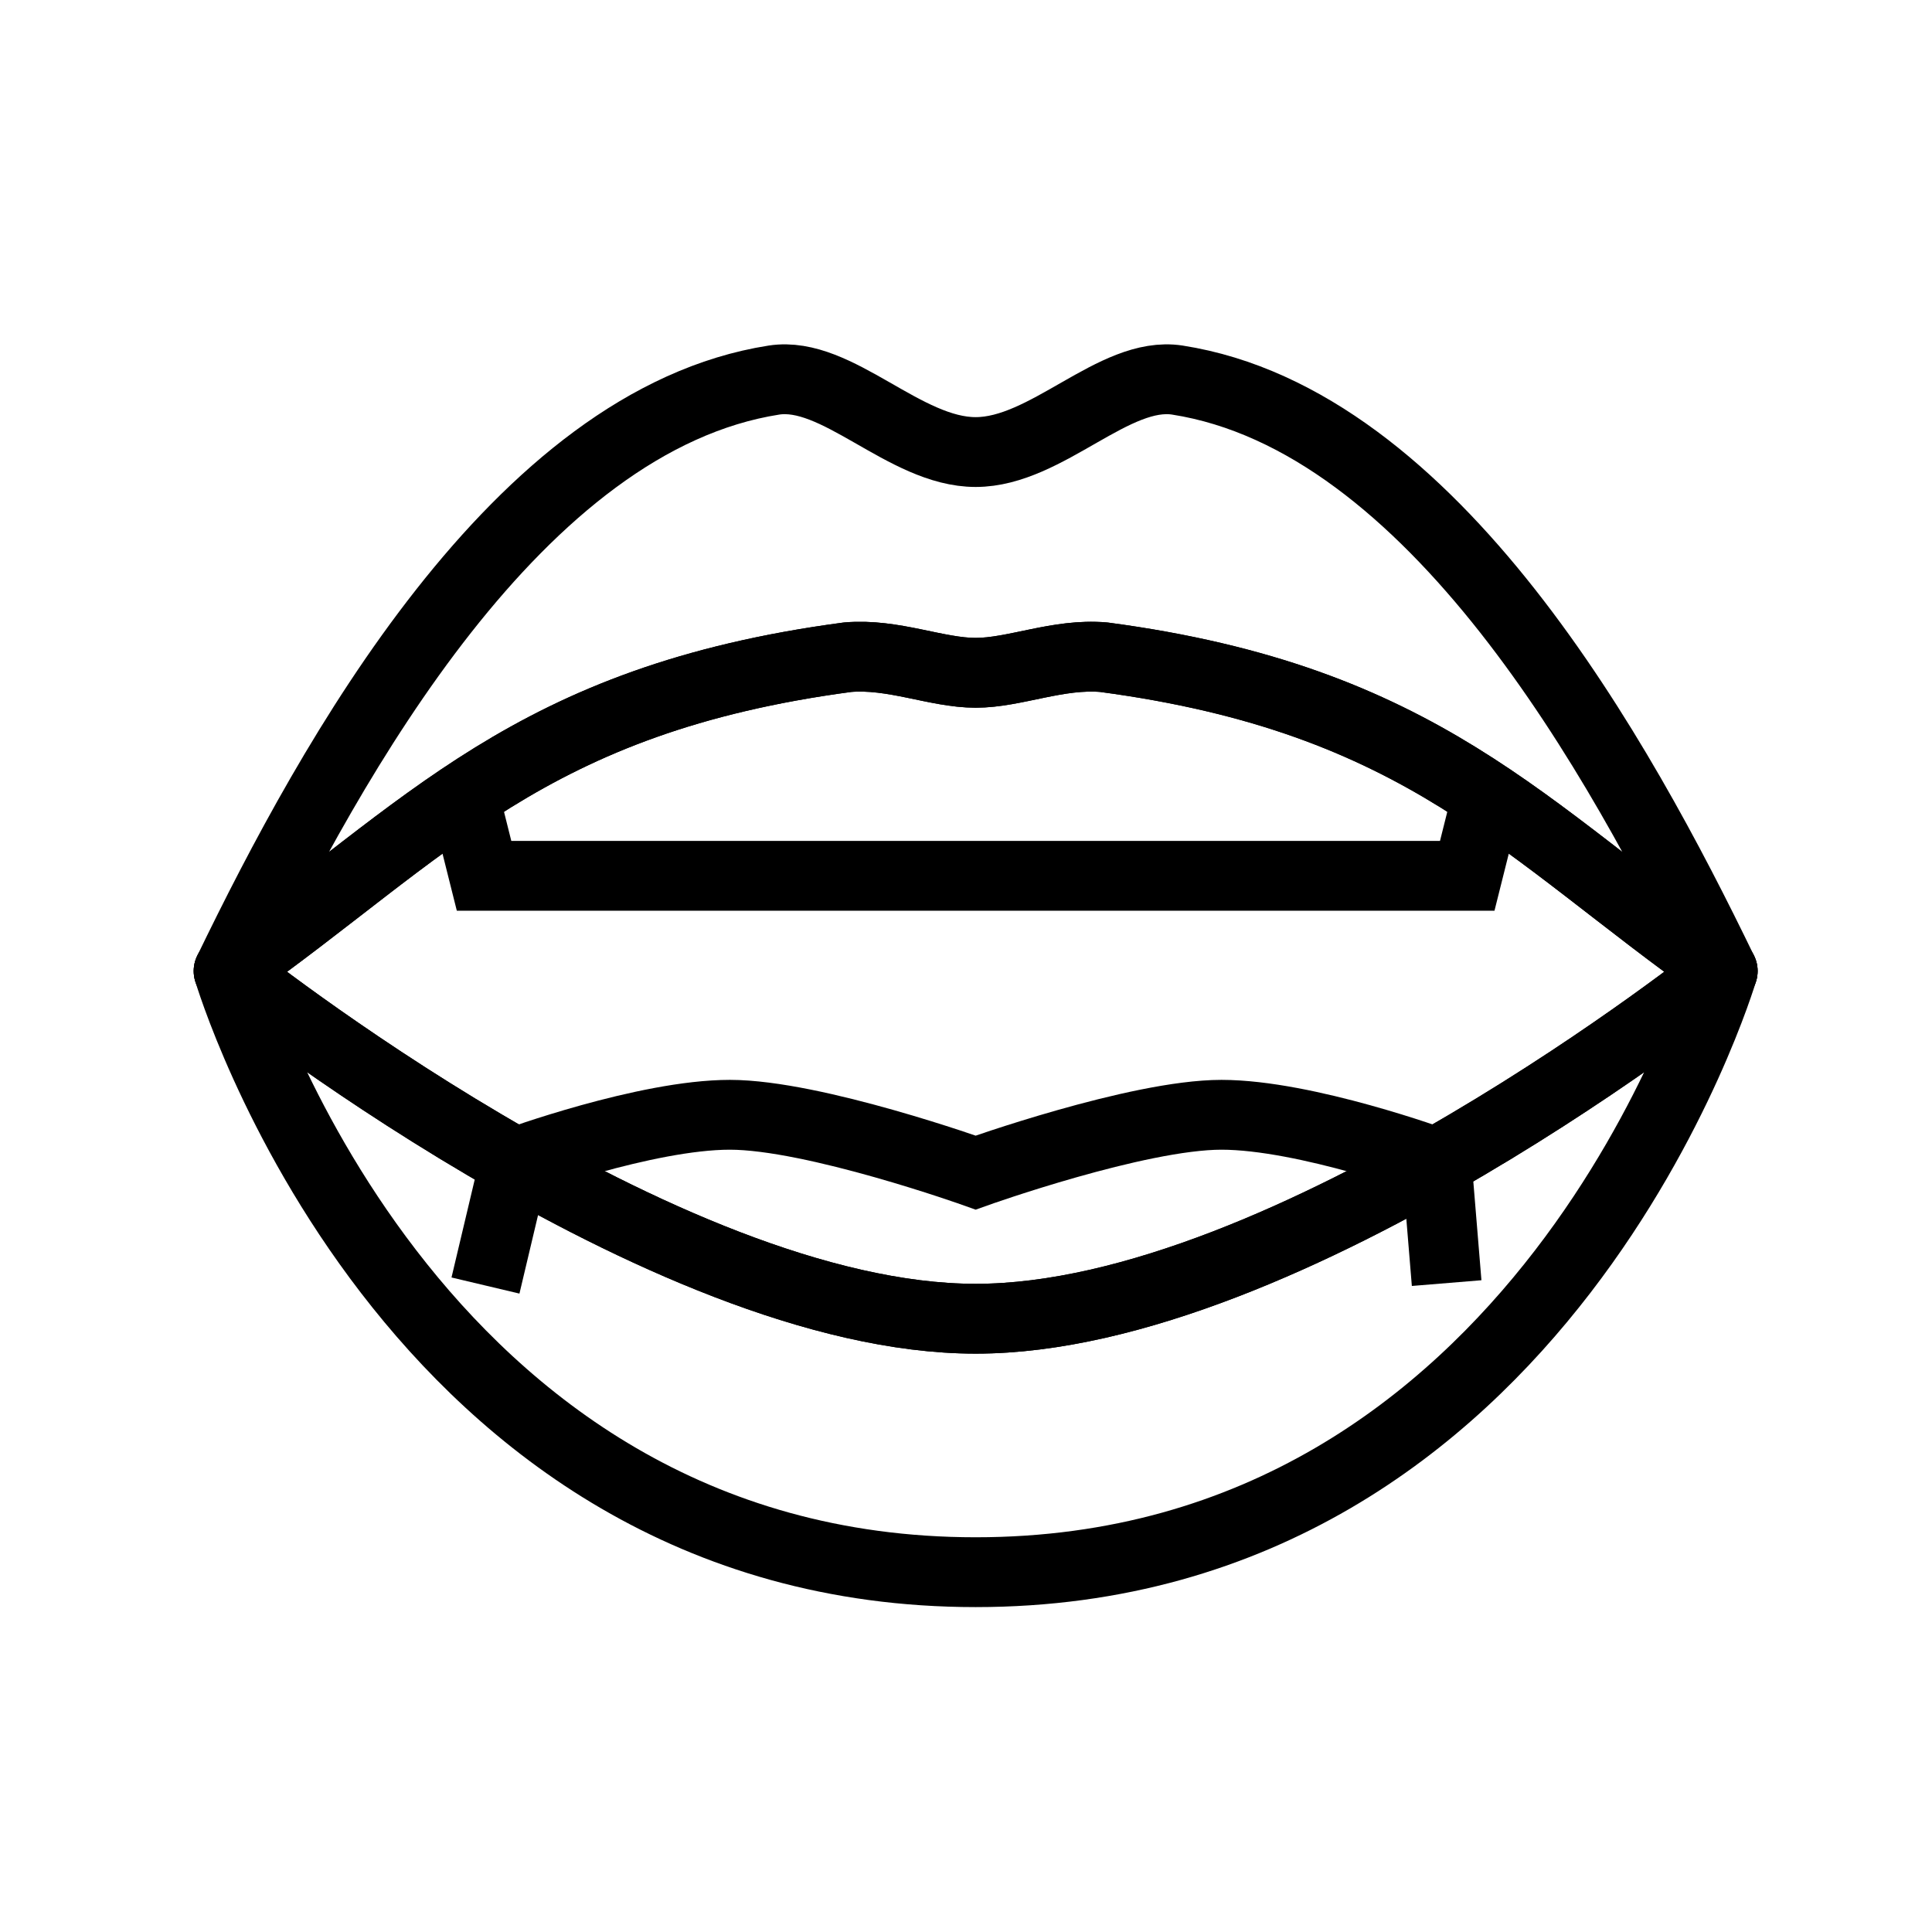
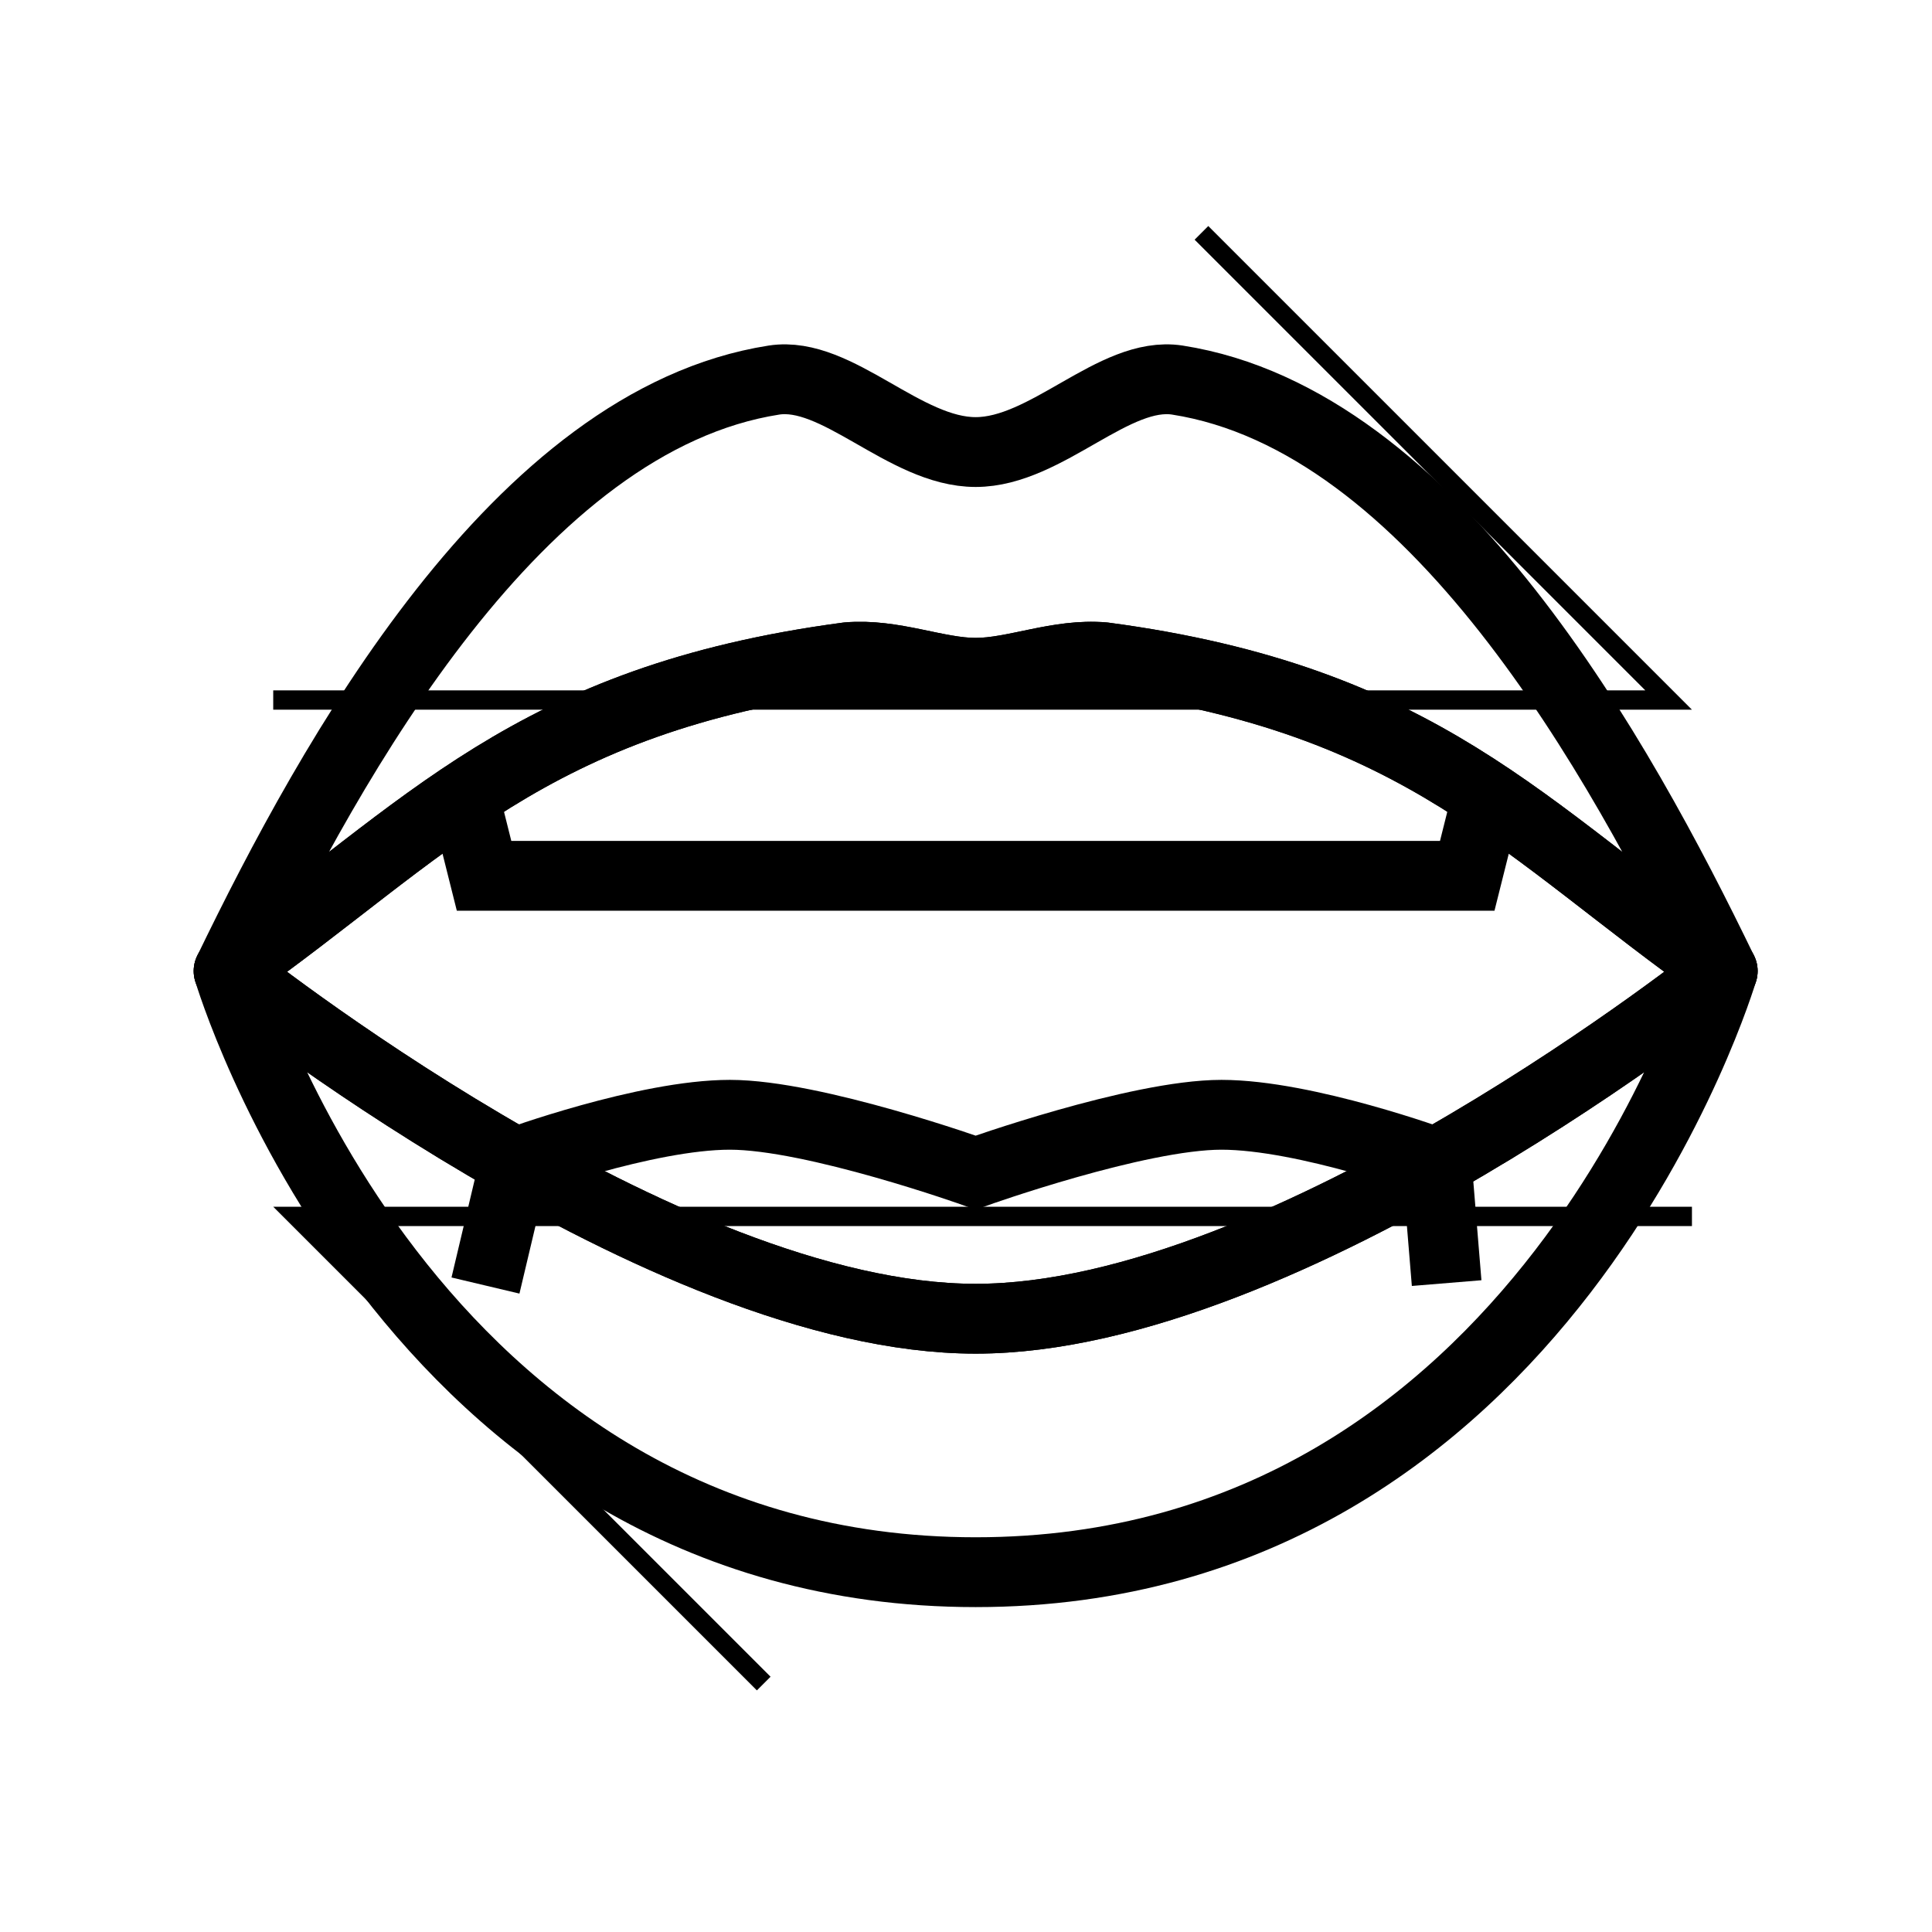
<svg xmlns="http://www.w3.org/2000/svg" width="100" height="100" viewBox="0 0 100 100" id="svg2" version="1.1">
  <defs id="defs4" />
  <g id="layer18" style="display:none">
    <rect style="fill:none;fill-opacity:1;stroke:#000000;stroke-width:2;stroke-linejoin:round;stroke-miterlimit:4;stroke-dasharray:none;stroke-dashoffset:0;stroke-opacity:1" id="rect5316" width="100" height="100" x="0" y="0" />
  </g>
  <g id="layer10" style="display:inline">
    <path style="fill:none;stroke:#000000;stroke-width:3.614;stroke-linecap:butt;stroke-linejoin:miter;stroke-miterlimit:4;stroke-dasharray:none;stroke-opacity:1" d="m 23.958,40.956 1.097,4.376 c 16.963,0 33.926,0 50.889,0 l 1.097,-4.376" id="path4878" />
    <path id="path4959" d="m 89.167,50.261 c 0,0 -22.458,17.996 -38.667,17.996 -16.209,0 -38.667,-17.996 -38.667,-17.996 0,0 9.197,31.115 38.667,31.115 29.469,0 38.667,-31.115 38.667,-31.115 z" style="fill:none;stroke:#000000;stroke-width:3.614;stroke-linecap:butt;stroke-linejoin:round;stroke-miterlimit:4;stroke-dasharray:none;stroke-opacity:1" />
    <path style="fill:none;stroke:#000000;stroke-width:3.614;stroke-linecap:butt;stroke-linejoin:round;stroke-miterlimit:4;stroke-dasharray:none;stroke-opacity:1" d="M 57.13,34.017 C 73.618,36.21 78.87,42.983 89.167,50.261 83.851,39.274 74.202,21.743 60.937,19.672 57.665,19.17 54.184,23.398 50.5,23.398 c -3.684,0 -7.165,-4.228 -10.437,-3.726 C 26.798,21.743 17.149,39.274 11.833,50.261 22.13,42.983 27.382,36.21 43.87,34.017 c 2.366,-0.204 4.604,0.807 6.63,0.807 2.026,0 4.264,-1.012 6.63,-0.807 z" id="path4961" />
    <path id="path4965" d="M 25.128,66.539 26.634,60.188 c 0,0 6.787,-2.487 11.144,-2.487 4.356,0 12.722,2.992 12.722,2.992 0,0 8.366,-2.992 12.722,-2.992 4.356,0 11.144,2.487 11.144,2.487 l 0.512,6.225" style="fill:none;stroke:#000000;stroke-width:3.614;stroke-linecap:butt;stroke-linejoin:miter;stroke-miterlimit:4;stroke-dasharray:none;stroke-opacity:1" />
    <path id="path4236" d="m 43.87,34.017 c 2.366,-0.204 4.604,0.807 6.63,0.807 2.026,0 4.264,-1.012 6.63,-0.807 16.488,2.193 21.74,8.966 32.037,16.244 0,0 -22.458,17.996 -38.667,17.996 -16.209,0 -38.667,-17.996 -38.667,-17.996 C 22.13,42.983 27.382,36.21 43.87,34.017 Z" style="fill:none;stroke:#000000;stroke-width:3.614;stroke-linecap:butt;stroke-linejoin:round;stroke-miterlimit:4;stroke-dasharray:none;stroke-opacity:1" />
+   </g>
+   <g id="layer3">
+     <path style="fill:none;stroke:#000000;stroke-width:1px;stroke-linecap:butt;stroke-linejoin:miter;stroke-opacity:1" d="m 14.142,36.234 72.226,0 -24.181,-24.181" id="path4227" />
+     <path id="path4231" d="m 87.575,62.96 -72.226,0 24.181,24.181" style="fill:none;stroke:#000000;stroke-width:1px;stroke-linecap:butt;stroke-linejoin:miter;stroke-opacity:1" />
  </g>
  <g id="layer11" style="display:none">
    <path style="fill:none;stroke:#000000;stroke-width:3.235;stroke-linecap:butt;stroke-linejoin:miter;stroke-miterlimit:4;stroke-dasharray:none;stroke-opacity:1" d="m 55.853,37.878 c 7.553,10.593 6.463,17.782 5.282,24.934" id="path4929" />
    <path style="fill:none;fill-opacity:0.237;stroke:#000000;stroke-width:3.235;stroke-linejoin:round;stroke-miterlimit:4;stroke-dasharray:none;stroke-opacity:1" d="m 70.143,34.047 c 5.027,5.027 8.136,11.972 8.136,19.643 -2e-6,15.342 -12.437,27.779 -27.779,27.779 -15.342,0 -27.779,-12.437 -27.779,-27.779 -1e-6,-7.671 3.109,-14.616 8.136,-19.643 L 23.731,23.511 c 0,0 8.732,-4.097 13.385,-3.977 4.731,0.121 8.652,4.735 13.385,4.735 4.732,0 8.654,-4.614 13.385,-4.735 4.653,-0.119 13.385,3.977 13.385,3.977 z" id="path4921" />
    <path style="fill:none;stroke:#000000;stroke-width:3.235;stroke-linecap:butt;stroke-linejoin:miter;stroke-miterlimit:4;stroke-dasharray:none;stroke-opacity:1" d="m 30.857,34.047 c 0,0 12.838,4.041 19.643,4.041 6.804,0 19.643,-4.041 19.643,-4.041" id="path4923" />
    <path style="fill:none;stroke:#000000;stroke-width:3.235;stroke-linecap:butt;stroke-linejoin:miter;stroke-miterlimit:4;stroke-dasharray:none;stroke-opacity:1" d="m 58.577,38.632 c 6.877,5.667 10.129,11.716 10.611,18.057" id="path4927" />
    <path style="fill:none;fill-opacity:0.237;stroke:#000000;stroke-width:3.235;stroke-linejoin:round;stroke-miterlimit:4;stroke-dasharray:none;stroke-opacity:1" d="m 59.971,37.36 a 3.146,2.939 0 0 1 -3.146,2.939 3.146,2.939 0 0 1 -3.146,-2.939 3.146,2.939 0 0 1 3.146,-2.939 3.146,2.939 0 0 1 3.146,2.939 z" id="path4931" />
  </g>
  <g id="layer12" style="display:none">
    <path style="fill:none;fill-opacity:0.237;stroke:#000000;stroke-width:4;stroke-linejoin:round;stroke-miterlimit:4;stroke-dasharray:none;stroke-opacity:1" d="M 30.95,82.315 16.356,67.721 c -2.173,-2.173 -2.173,-5.696 0,-7.869 2.173,-2.173 5.085,-1.301 7.869,0 l 8.228,3.846 c 0,0 -0.539,-7.808 -0.974,-10.689 -1.404,-9.301 -7.356,-25.016 -7.356,-25.016 -0.892,-2.888 0.067,-5.996 2.839,-7.2 2.772,-1.204 6.18,-0.007 7.2,2.839 l 8.641,22.872 -0.91,-30.224 c -0.091,-3.005 2.178,-5.553 5.181,-5.695 3.003,-0.142 5.337,2.196 5.695,5.181 l 3.488,29.793 5.505,-22.535 c 0.65,-2.659 2.768,-4.673 5.487,-4.362 2.72,0.311 4.673,2.768 4.362,5.487 l -2.059,25.049 7.539,-13.453 c 1.289,-2.3 3.864,-3.525 6.282,-2.474 2.418,1.052 3.577,3.887 2.474,6.282 0,0 -5.565,11.152 -6.921,16.92 -0.538,2.288 -0.729,6.272 -0.729,6.272 0,15.285 -12.391,27.675 -27.675,27.675 -7.642,0 -14.561,-3.098 -19.569,-8.106" id="path4908" />
  </g>
  <g id="layer1" style="display:none">
    <path style="fill:none;fill-opacity:1;stroke:#000000;stroke-width:3;stroke-linejoin:round;stroke-miterlimit:4;stroke-dasharray:none;stroke-dashoffset:0;stroke-opacity:1" d="m 41.469,60.47 c 0.008,2.963 1.407,7.571 4.911,10.804 4.551,4.199 19.938,5.585 31.425,1.607 l 0,-15.804 8.753,0 -10.044,-24.719 C 74.604,28.036 73.897,25.539 68.653,19.178 63.566,13.008 55.187,10.027 46.558,10.027 c -17.257,0 -31.247,13.99 -31.247,31.247 0,8.629 3.327,15.776 6.121,21.337 4.123,8.205 3.03,16.147 3.03,23.484 11.85,4.594 23.946,5.491 36.468,0 l 0,-10.881" id="path4235" />
    <path style="fill:none;fill-opacity:1;stroke:#000000;stroke-width:3;stroke-linejoin:round;stroke-miterlimit:4;stroke-dasharray:none;stroke-dashoffset:0;stroke-opacity:1" d="m 51.4,35.658 a 4.643,4.643 0 0 1 -4.643,4.643 4.643,4.643 0 0 1 -4.643,-4.643 4.643,4.643 0 0 1 4.643,-4.643 4.643,4.643 0 0 1 4.643,4.643 z" id="path4246" />
    <path style="fill:none;stroke:#000000;stroke-width:3;stroke-linecap:butt;stroke-linejoin:miter;stroke-miterlimit:4;stroke-dasharray:none;stroke-opacity:1" d="m 56.579,35.48 8.393,0" id="path4249" />
    <path id="path4251" d="M 53.576,28.587 59.51,22.653" style="fill:none;stroke:#000000;stroke-width:3;stroke-linecap:butt;stroke-linejoin:miter;stroke-miterlimit:4;stroke-dasharray:none;stroke-opacity:1" />
    <path style="fill:none;stroke:#000000;stroke-width:3;stroke-linecap:butt;stroke-linejoin:miter;stroke-miterlimit:4;stroke-dasharray:none;stroke-opacity:1" d="m 46.579,25.837 -1e-6,-8.393" id="path4253" />
    <path id="path4255" d="M 39.939,42.729 34.004,48.664" style="fill:none;stroke:#000000;stroke-width:3;stroke-linecap:butt;stroke-linejoin:miter;stroke-miterlimit:4;stroke-dasharray:none;stroke-opacity:1" />
    <path style="fill:none;stroke:#000000;stroke-width:3;stroke-linecap:butt;stroke-linejoin:miter;stroke-miterlimit:4;stroke-dasharray:none;stroke-opacity:1" d="m 46.936,45.48 10e-7,8.393" id="path4257" />
    <path id="path4259" d="m 53.828,42.477 5.935,5.935" style="fill:none;stroke:#000000;stroke-width:3;stroke-linecap:butt;stroke-linejoin:miter;stroke-miterlimit:4;stroke-dasharray:none;stroke-opacity:1" />
    <path style="fill:none;stroke:#000000;stroke-width:3;stroke-linecap:butt;stroke-linejoin:miter;stroke-miterlimit:4;stroke-dasharray:none;stroke-opacity:1" d="M 39.686,28.84 33.751,22.905" id="path4261" />
    <path id="path4263" d="m 36.936,35.837 -8.393,10e-7" style="fill:none;stroke:#000000;stroke-width:3;stroke-linecap:butt;stroke-linejoin:miter;stroke-miterlimit:4;stroke-dasharray:none;stroke-opacity:1" />
  </g>
  <g id="layer2" style="display:none">
    <path style="display:inline;fill:none;stroke:#000000;stroke-width:3;stroke-linecap:butt;stroke-linejoin:miter;stroke-miterlimit:4;stroke-dasharray:none;stroke-opacity:1" d="M 75.176,84.652 50,7.168 24.824,84.652 l 65.912,-47.888 -81.472,5e-6 z" id="path4158" />
    <path style="display:inline;fill:none;fill-opacity:0.237;stroke:#000000;stroke-width:3;stroke-miterlimit:4;stroke-dasharray:none;stroke-opacity:1" d="M 93.478,50 A 43.478,43.478 0 0 1 50,93.478 43.478,43.478 0 0 1 6.522,50 43.478,43.478 0 0 1 50,6.522 43.478,43.478 0 0 1 93.478,50 Z" id="path4164" />
  </g>
  <g id="layer13" style="display:none">
    <g id="g5261">
      <path id="path5253" d="m 11.735,67.857 76.531,0" style="fill:none;stroke:#000000;stroke-width:3;stroke-linecap:butt;stroke-linejoin:miter;stroke-miterlimit:4;stroke-dasharray:none;stroke-opacity:1" />
      <path id="path5255" d="m 77.768,61.797 10.497,6.061 -10.497,6.061" style="fill:none;stroke:#000000;stroke-width:3;stroke-linecap:butt;stroke-linejoin:miter;stroke-miterlimit:4;stroke-dasharray:none;stroke-opacity:1" />
      <path style="fill:none;fill-opacity:1;stroke:#000000;stroke-width:3;stroke-linejoin:round;stroke-miterlimit:4;stroke-dasharray:12, 6;stroke-dashoffset:0;stroke-opacity:1" d="M 11.735,67.857 C 18.572,50.709 35.652,42.092 50,42.092 c 14.348,0 31.428,8.618 38.265,25.765" id="path5259" />
    </g>
  </g>
  <g id="layer14" style="display:none" />
  <g id="layer15" style="display:none">
    <g id="g5560">
      <path id="path5157" d="M 21.881,53.015 C 21.881,37.21 34.694,24.396 50.5,24.396 l 0,26.094 0,2.525 z" style="fill:#bbbbbb;fill-opacity:1;stroke:none;stroke-width:3;stroke-linejoin:round;stroke-miterlimit:4;stroke-dasharray:none;stroke-opacity:1" />
      <path style="fill:none;fill-opacity:0.237;stroke:#000000;stroke-width:2.79;stroke-linejoin:round;stroke-miterlimit:4;stroke-dasharray:none;stroke-opacity:1" d="M 87.07,53.015 A 36.57,36.57 0 0 1 50.5,89.586 36.57,36.57 0 0 1 13.93,53.015 36.57,36.57 0 0 1 50.5,16.445 36.57,36.57 0 0 1 87.07,53.015 Z" id="path5159" />
      <path style="fill:none;fill-opacity:0.237;stroke:#000000;stroke-width:3;stroke-linejoin:round;stroke-miterlimit:4;stroke-dasharray:none;stroke-opacity:1" d="M 79.119,53.015 A 28.619,28.619 0 0 1 50.5,81.635 28.619,28.619 0 0 1 21.881,53.015 28.619,28.619 0 0 1 50.5,24.396 28.619,28.619 0 0 1 79.119,53.015 Z" id="path5161" />
      <path style="fill:none;stroke:#000000;stroke-width:1px;stroke-linecap:butt;stroke-linejoin:miter;stroke-opacity:1" d="m 50.5,24.396 0,3.44" id="path5165" />
      <path id="path5167" d="m 50.5,78.194 0,3.44" style="fill:none;stroke:#000000;stroke-width:1px;stroke-linecap:butt;stroke-linejoin:miter;stroke-opacity:1" />
      <path id="path5171" d="m 79.119,53.015 -3.44,0" style="fill:none;stroke:#000000;stroke-width:1px;stroke-linecap:butt;stroke-linejoin:miter;stroke-opacity:1" />
      <path style="fill:none;stroke:#000000;stroke-width:1px;stroke-linecap:butt;stroke-linejoin:miter;stroke-opacity:1" d="m 25.321,53.015 -3.44,0" id="path5173" />
      <path style="fill:none;stroke:#000000;stroke-width:1px;stroke-linecap:butt;stroke-linejoin:miter;stroke-opacity:1" d="m 75.285,38.706 -2.979,1.72" id="path5177" />
      <path id="path5179" d="m 28.694,65.605 -2.979,1.72" style="fill:none;stroke:#000000;stroke-width:1px;stroke-linecap:butt;stroke-linejoin:miter;stroke-opacity:1" />
      <path id="path5183" d="m 64.81,28.231 -1.72,2.979" style="fill:none;stroke:#000000;stroke-width:1px;stroke-linecap:butt;stroke-linejoin:miter;stroke-opacity:1" />
      <path style="fill:none;stroke:#000000;stroke-width:1px;stroke-linecap:butt;stroke-linejoin:miter;stroke-opacity:1" d="m 37.911,74.821 -1.72,2.979" id="path5185" />
      <path style="fill:none;stroke:#000000;stroke-width:1px;stroke-linecap:butt;stroke-linejoin:miter;stroke-opacity:1" d="m 36.19,28.231 1.72,2.979" id="path5189" />
      <path id="path5191" d="m 63.089,74.821 1.72,2.979" style="fill:none;stroke:#000000;stroke-width:1px;stroke-linecap:butt;stroke-linejoin:miter;stroke-opacity:1" />
      <path id="path5195" d="m 25.715,38.706 2.979,1.72" style="fill:none;stroke:#000000;stroke-width:1px;stroke-linecap:butt;stroke-linejoin:miter;stroke-opacity:1" />
      <path style="fill:none;stroke:#000000;stroke-width:1px;stroke-linecap:butt;stroke-linejoin:miter;stroke-opacity:1" d="m 72.306,65.605 2.979,1.72" id="path5197" />
      <path style="fill:none;stroke:#000000;stroke-width:5;stroke-linecap:butt;stroke-linejoin:miter;stroke-miterlimit:4;stroke-dasharray:none;stroke-opacity:1" d="m 50.5,16.445 0,-4.926" id="path5201" />
      <path style="fill:none;stroke:#000000;stroke-width:3;stroke-linecap:butt;stroke-linejoin:miter;stroke-miterlimit:4;stroke-dasharray:none;stroke-opacity:1" d="m 46.253,11.519 8.495,0" id="path5203" />
      <path id="path5207" d="m 68.113,21.733 2.463,-4.266" style="fill:none;stroke:#000000;stroke-width:5;stroke-linecap:butt;stroke-linejoin:miter;stroke-miterlimit:4;stroke-dasharray:none;stroke-opacity:1" />
      <path id="path5209" d="m 66.897,15.343 7.357,4.247" style="fill:none;stroke:#000000;stroke-width:3;stroke-linecap:butt;stroke-linejoin:miter;stroke-miterlimit:4;stroke-dasharray:none;stroke-opacity:1" />
      <path style="fill:none;stroke:#000000;stroke-width:5;stroke-linecap:butt;stroke-linejoin:miter;stroke-miterlimit:4;stroke-dasharray:none;stroke-opacity:1" d="M 32.603,20.672 30.14,16.406" id="path5213" />
      <path style="fill:none;stroke:#000000;stroke-width:3;stroke-linecap:butt;stroke-linejoin:miter;stroke-miterlimit:4;stroke-dasharray:none;stroke-opacity:1" d="m 26.462,18.53 7.357,-4.247" id="path5215" />
    </g>
  </g>
  <g id="layer16" style="display:none">
    <g id="g5500">
      <path style="fill:none;fill-opacity:1;stroke:#000000;stroke-width:2;stroke-linejoin:round;stroke-miterlimit:4;stroke-dasharray:none;stroke-dashoffset:0;stroke-opacity:1" d="M 87.558,50.752 A 36.806,36.806 0 0 1 50.752,87.558 36.806,36.806 0 0 1 13.945,50.752 36.806,36.806 0 0 1 50.752,13.945 36.806,36.806 0 0 1 87.558,50.752 Z" id="path5266" />
      <path style="fill:none;fill-opacity:1;stroke:#000000;stroke-width:2;stroke-linejoin:round;stroke-miterlimit:4;stroke-dasharray:none;stroke-dashoffset:0;stroke-opacity:1" d="M 75.445,50.752 A 24.693,24.693 0 0 1 50.752,75.445 24.693,24.693 0 0 1 26.058,50.752 24.693,24.693 0 0 1 50.752,26.058 24.693,24.693 0 0 1 75.445,50.752 Z" id="circle5268" />
      <path style="fill:none;fill-opacity:1;stroke:#000000;stroke-width:2;stroke-linejoin:round;stroke-miterlimit:4;stroke-dasharray:none;stroke-dashoffset:0;stroke-opacity:1" d="M 62.363,50.752 A 11.611,11.611 0 0 1 50.752,62.363 11.611,11.611 0 0 1 39.14,50.752 11.611,11.611 0 0 1 50.752,39.14 11.611,11.611 0 0 1 62.363,50.752 Z" id="circle5270" />
      <path id="path5272" d="M 50.752,50.752 21.085,21.085" style="fill:none;stroke:#000000;stroke-width:2;stroke-linecap:butt;stroke-linejoin:miter;stroke-miterlimit:4;stroke-dasharray:none;stroke-opacity:1" />
      <path id="path5274" d="m 27.189,27.189 0,-8.643" style="fill:none;stroke:#000000;stroke-width:2;stroke-linecap:butt;stroke-linejoin:miter;stroke-miterlimit:4;stroke-dasharray:none;stroke-opacity:1" />
      <path style="fill:none;stroke:#000000;stroke-width:2;stroke-linecap:butt;stroke-linejoin:miter;stroke-miterlimit:4;stroke-dasharray:none;stroke-opacity:1" d="m 21.085,21.085 0,-8.643" id="path5276" />
      <path id="path5278" d="m 24.137,24.137 0,-8.643" style="fill:none;stroke:#000000;stroke-width:2;stroke-linecap:butt;stroke-linejoin:miter;stroke-miterlimit:4;stroke-dasharray:none;stroke-opacity:1" />
      <path style="fill:none;stroke:#000000;stroke-width:2;stroke-linecap:butt;stroke-linejoin:miter;stroke-miterlimit:4;stroke-dasharray:none;stroke-opacity:1" d="m 27.189,27.189 -8.643,0" id="path5293" />
      <path id="path5295" d="m 21.085,21.085 -8.643,0" style="fill:none;stroke:#000000;stroke-width:2;stroke-linecap:butt;stroke-linejoin:miter;stroke-miterlimit:4;stroke-dasharray:none;stroke-opacity:1" />
      <path style="fill:none;stroke:#000000;stroke-width:2;stroke-linecap:butt;stroke-linejoin:miter;stroke-miterlimit:4;stroke-dasharray:none;stroke-opacity:1" d="m 24.137,24.137 -8.643,0" id="path5297" />
    </g>
  </g>
  <g id="layer17" style="display:none">
    <g id="g5459">
      <path style="fill:#bbbbbb;fill-opacity:1;stroke:none;stroke-width:3;stroke-linejoin:round;stroke-miterlimit:4;stroke-dasharray:none;stroke-opacity:1" d="M 79.119,53.015 C 79.119,37.21 66.306,24.396 50.5,24.396 l 0,26.094 0,2.525 z" id="path5059" />
      <path id="path4984" d="M 87.07,53.015 A 36.57,36.57 0 0 1 50.5,89.586 36.57,36.57 0 0 1 13.93,53.015 36.57,36.57 0 0 1 50.5,16.445 36.57,36.57 0 0 1 87.07,53.015 Z" style="fill:none;fill-opacity:0.237;stroke:#000000;stroke-width:3;stroke-linejoin:round;stroke-miterlimit:4;stroke-dasharray:none;stroke-opacity:1" />
      <path id="circle4986" d="M 79.119,53.015 A 28.619,28.619 0 0 1 50.5,81.635 28.619,28.619 0 0 1 21.881,53.015 28.619,28.619 0 0 1 50.5,24.396 28.619,28.619 0 0 1 79.119,53.015 Z" style="fill:none;fill-opacity:0.237;stroke:#000000;stroke-width:3;stroke-linejoin:round;stroke-miterlimit:4;stroke-dasharray:none;stroke-opacity:1" />
      <path id="path4999" d="m 50.5,24.396 0,3.44" style="fill:none;stroke:#000000;stroke-width:1px;stroke-linecap:butt;stroke-linejoin:miter;stroke-opacity:1" />
      <path style="fill:none;stroke:#000000;stroke-width:1px;stroke-linecap:butt;stroke-linejoin:miter;stroke-opacity:1" d="m 50.5,78.194 0,3.44" id="path5001" />
      <path style="fill:none;stroke:#000000;stroke-width:1px;stroke-linecap:butt;stroke-linejoin:miter;stroke-opacity:1" d="m 79.119,53.015 -3.44,0" id="path5009" />
      <path id="path5011" d="m 25.321,53.015 -3.44,0" style="fill:none;stroke:#000000;stroke-width:1px;stroke-linecap:butt;stroke-linejoin:miter;stroke-opacity:1" />
      <path id="path5015" d="m 75.285,38.706 -2.979,1.72" style="fill:none;stroke:#000000;stroke-width:1px;stroke-linecap:butt;stroke-linejoin:miter;stroke-opacity:1" />
      <path style="fill:none;stroke:#000000;stroke-width:1px;stroke-linecap:butt;stroke-linejoin:miter;stroke-opacity:1" d="m 28.694,65.605 -2.979,1.72" id="path5017" />
      <path style="fill:none;stroke:#000000;stroke-width:1px;stroke-linecap:butt;stroke-linejoin:miter;stroke-opacity:1" d="m 64.81,28.231 -1.72,2.979" id="path5021" />
      <path id="path5023" d="m 37.911,74.821 -1.72,2.979" style="fill:none;stroke:#000000;stroke-width:1px;stroke-linecap:butt;stroke-linejoin:miter;stroke-opacity:1" />
      <path id="path5027" d="m 36.19,28.231 1.72,2.979" style="fill:none;stroke:#000000;stroke-width:1px;stroke-linecap:butt;stroke-linejoin:miter;stroke-opacity:1" />
      <path style="fill:none;stroke:#000000;stroke-width:1px;stroke-linecap:butt;stroke-linejoin:miter;stroke-opacity:1" d="m 63.089,74.821 1.72,2.979" id="path5029" />
      <path style="fill:none;stroke:#000000;stroke-width:1px;stroke-linecap:butt;stroke-linejoin:miter;stroke-opacity:1" d="m 25.715,38.706 2.979,1.72" id="path5033" />
      <path id="path5035" d="m 72.306,65.605 2.979,1.72" style="fill:none;stroke:#000000;stroke-width:1px;stroke-linecap:butt;stroke-linejoin:miter;stroke-opacity:1" />
      <path id="path5037" d="m 50.5,16.445 0,-4.926" style="fill:none;stroke:#000000;stroke-width:5;stroke-linecap:butt;stroke-linejoin:miter;stroke-miterlimit:4;stroke-dasharray:none;stroke-opacity:1" />
      <path id="path5041" d="m 46.253,11.519 8.495,0" style="fill:none;stroke:#000000;stroke-width:3;stroke-linecap:butt;stroke-linejoin:miter;stroke-miterlimit:4;stroke-dasharray:none;stroke-opacity:1" />
      <path style="fill:none;stroke:#000000;stroke-width:5;stroke-linecap:butt;stroke-linejoin:miter;stroke-miterlimit:4;stroke-dasharray:none;stroke-opacity:1" d="m 68.113,21.733 2.463,-4.266" id="path5049" />
      <path style="fill:none;stroke:#000000;stroke-width:3;stroke-linecap:butt;stroke-linejoin:miter;stroke-miterlimit:4;stroke-dasharray:none;stroke-opacity:1" d="m 66.897,15.343 7.357,4.247" id="path5051" />
      <path id="path5055" d="M 32.603,20.672 30.14,16.406" style="fill:none;stroke:#000000;stroke-width:5;stroke-linecap:butt;stroke-linejoin:miter;stroke-miterlimit:4;stroke-dasharray:none;stroke-opacity:1" />
      <path id="path5057" d="m 26.462,18.53 7.357,-4.247" style="fill:none;stroke:#000000;stroke-width:3;stroke-linecap:butt;stroke-linejoin:miter;stroke-miterlimit:4;stroke-dasharray:none;stroke-opacity:1" />
    </g>
  </g>
</svg>
